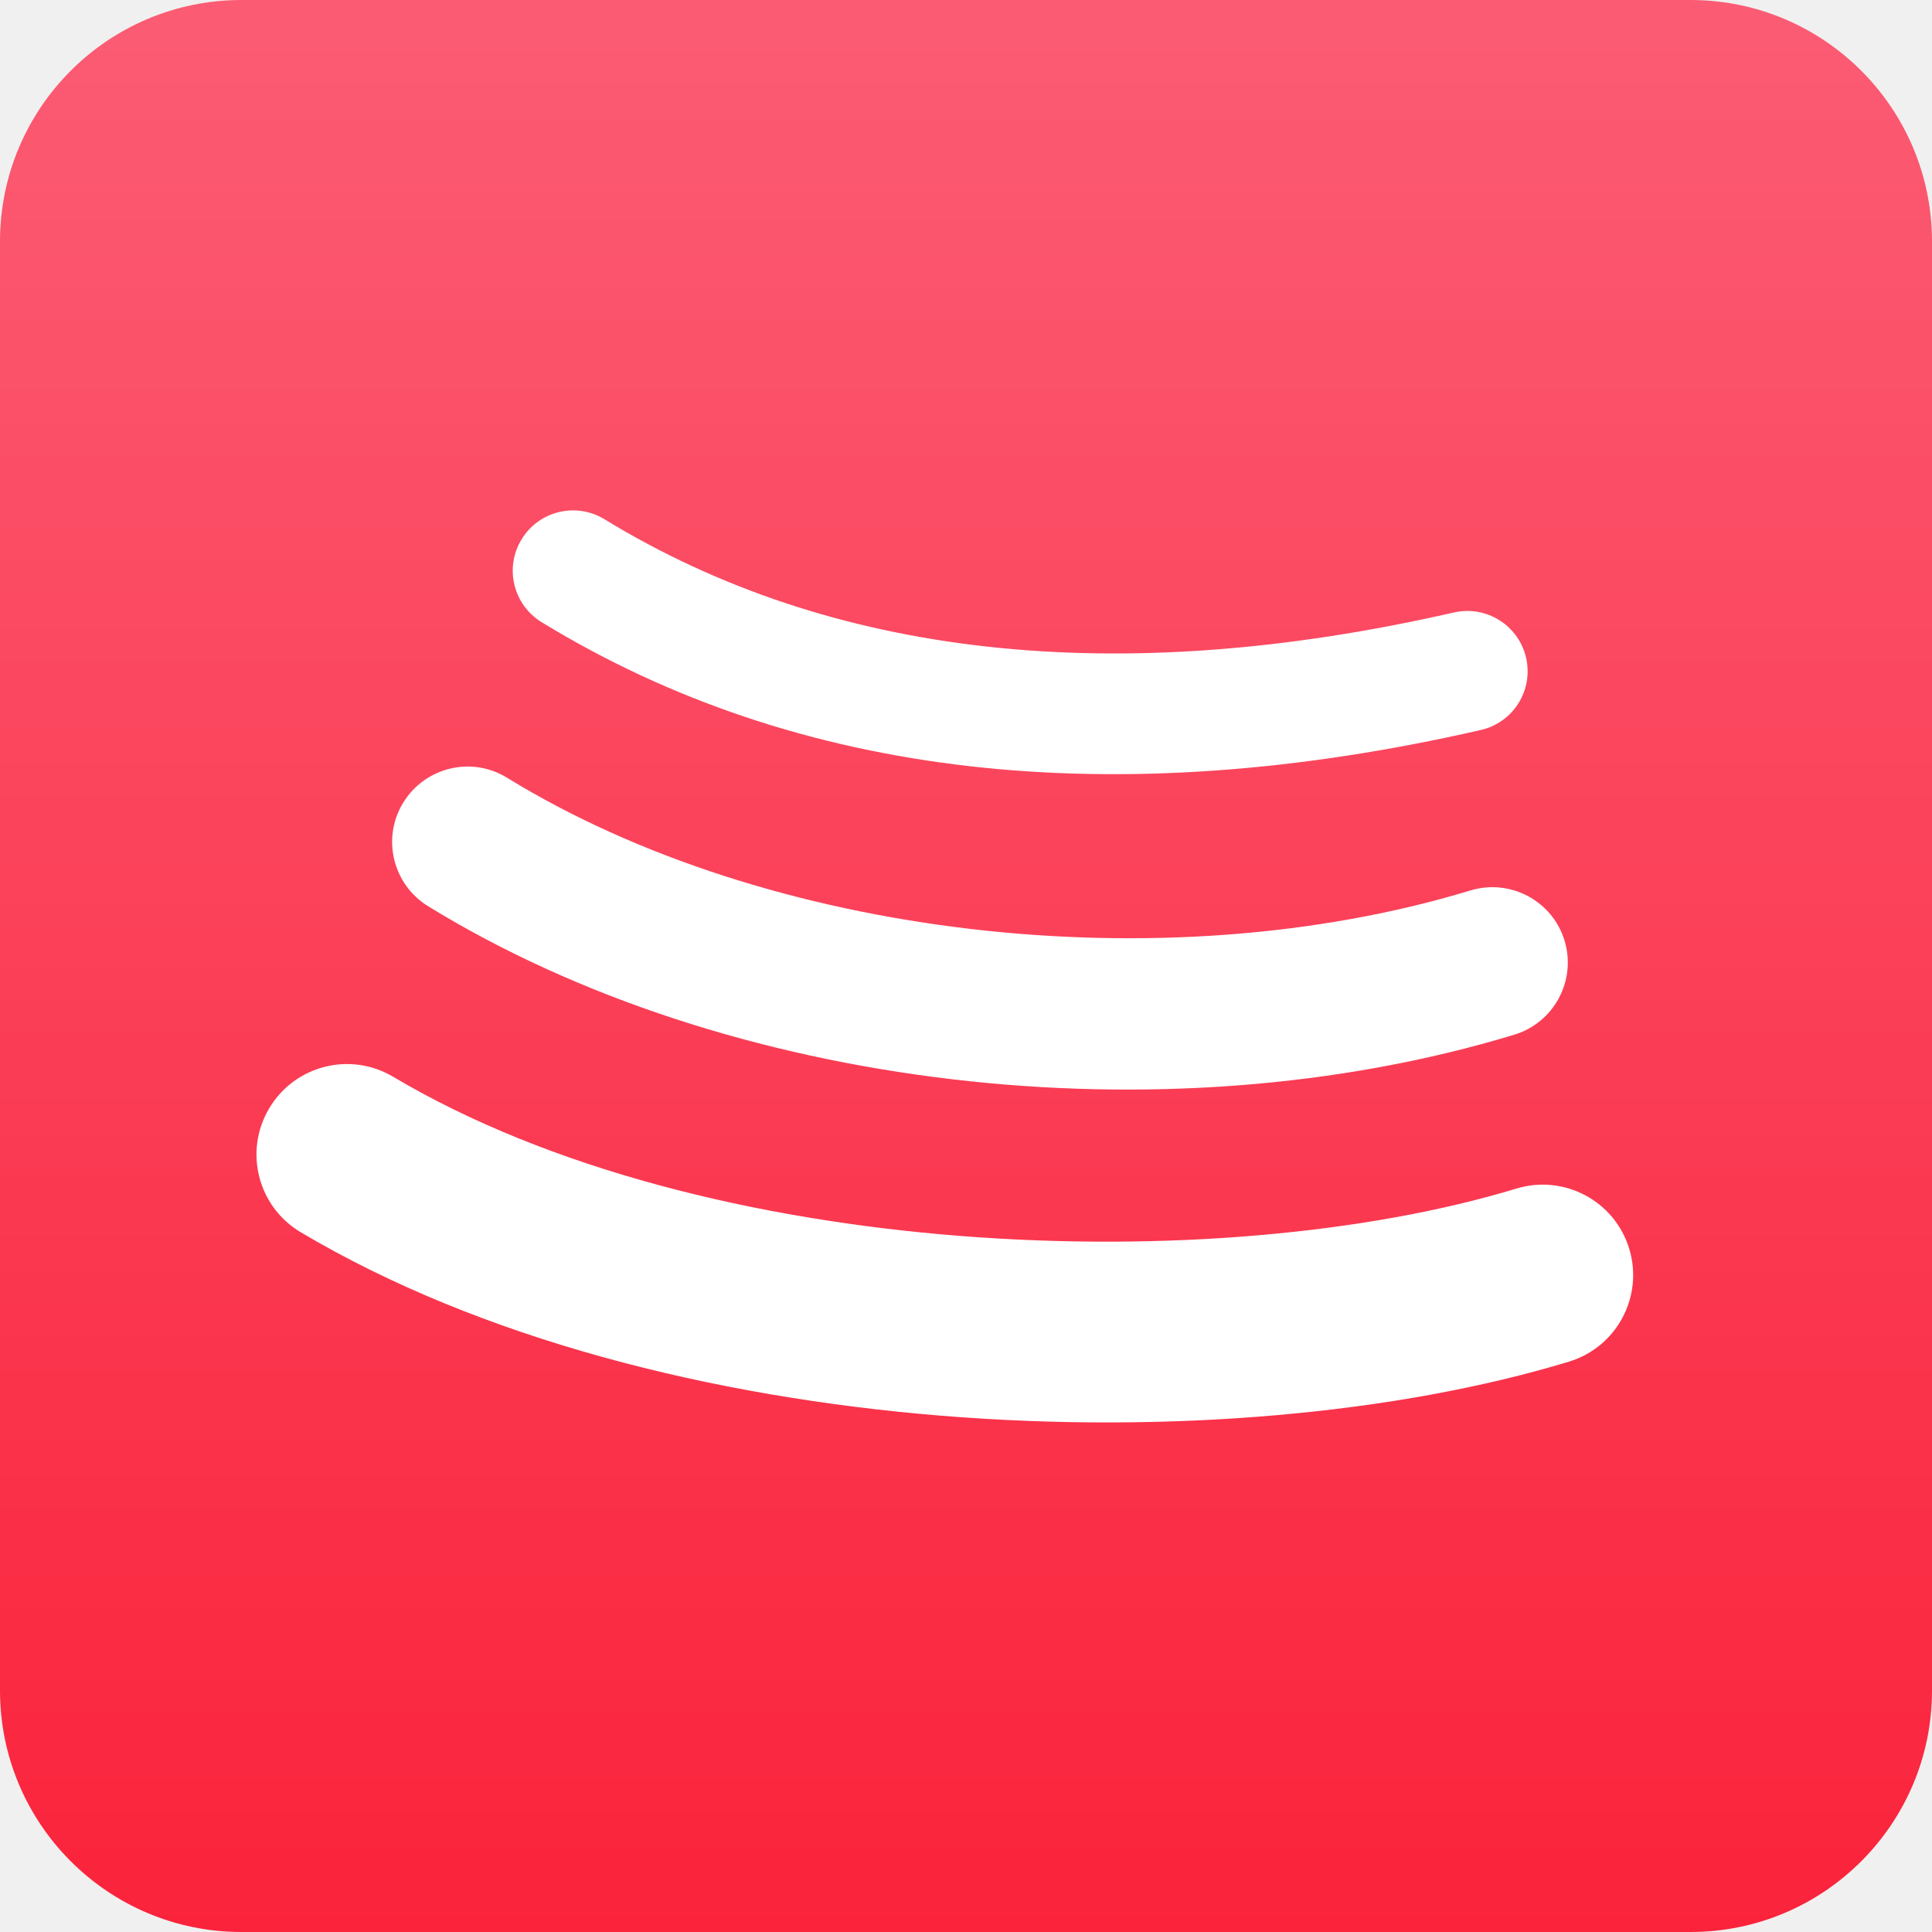
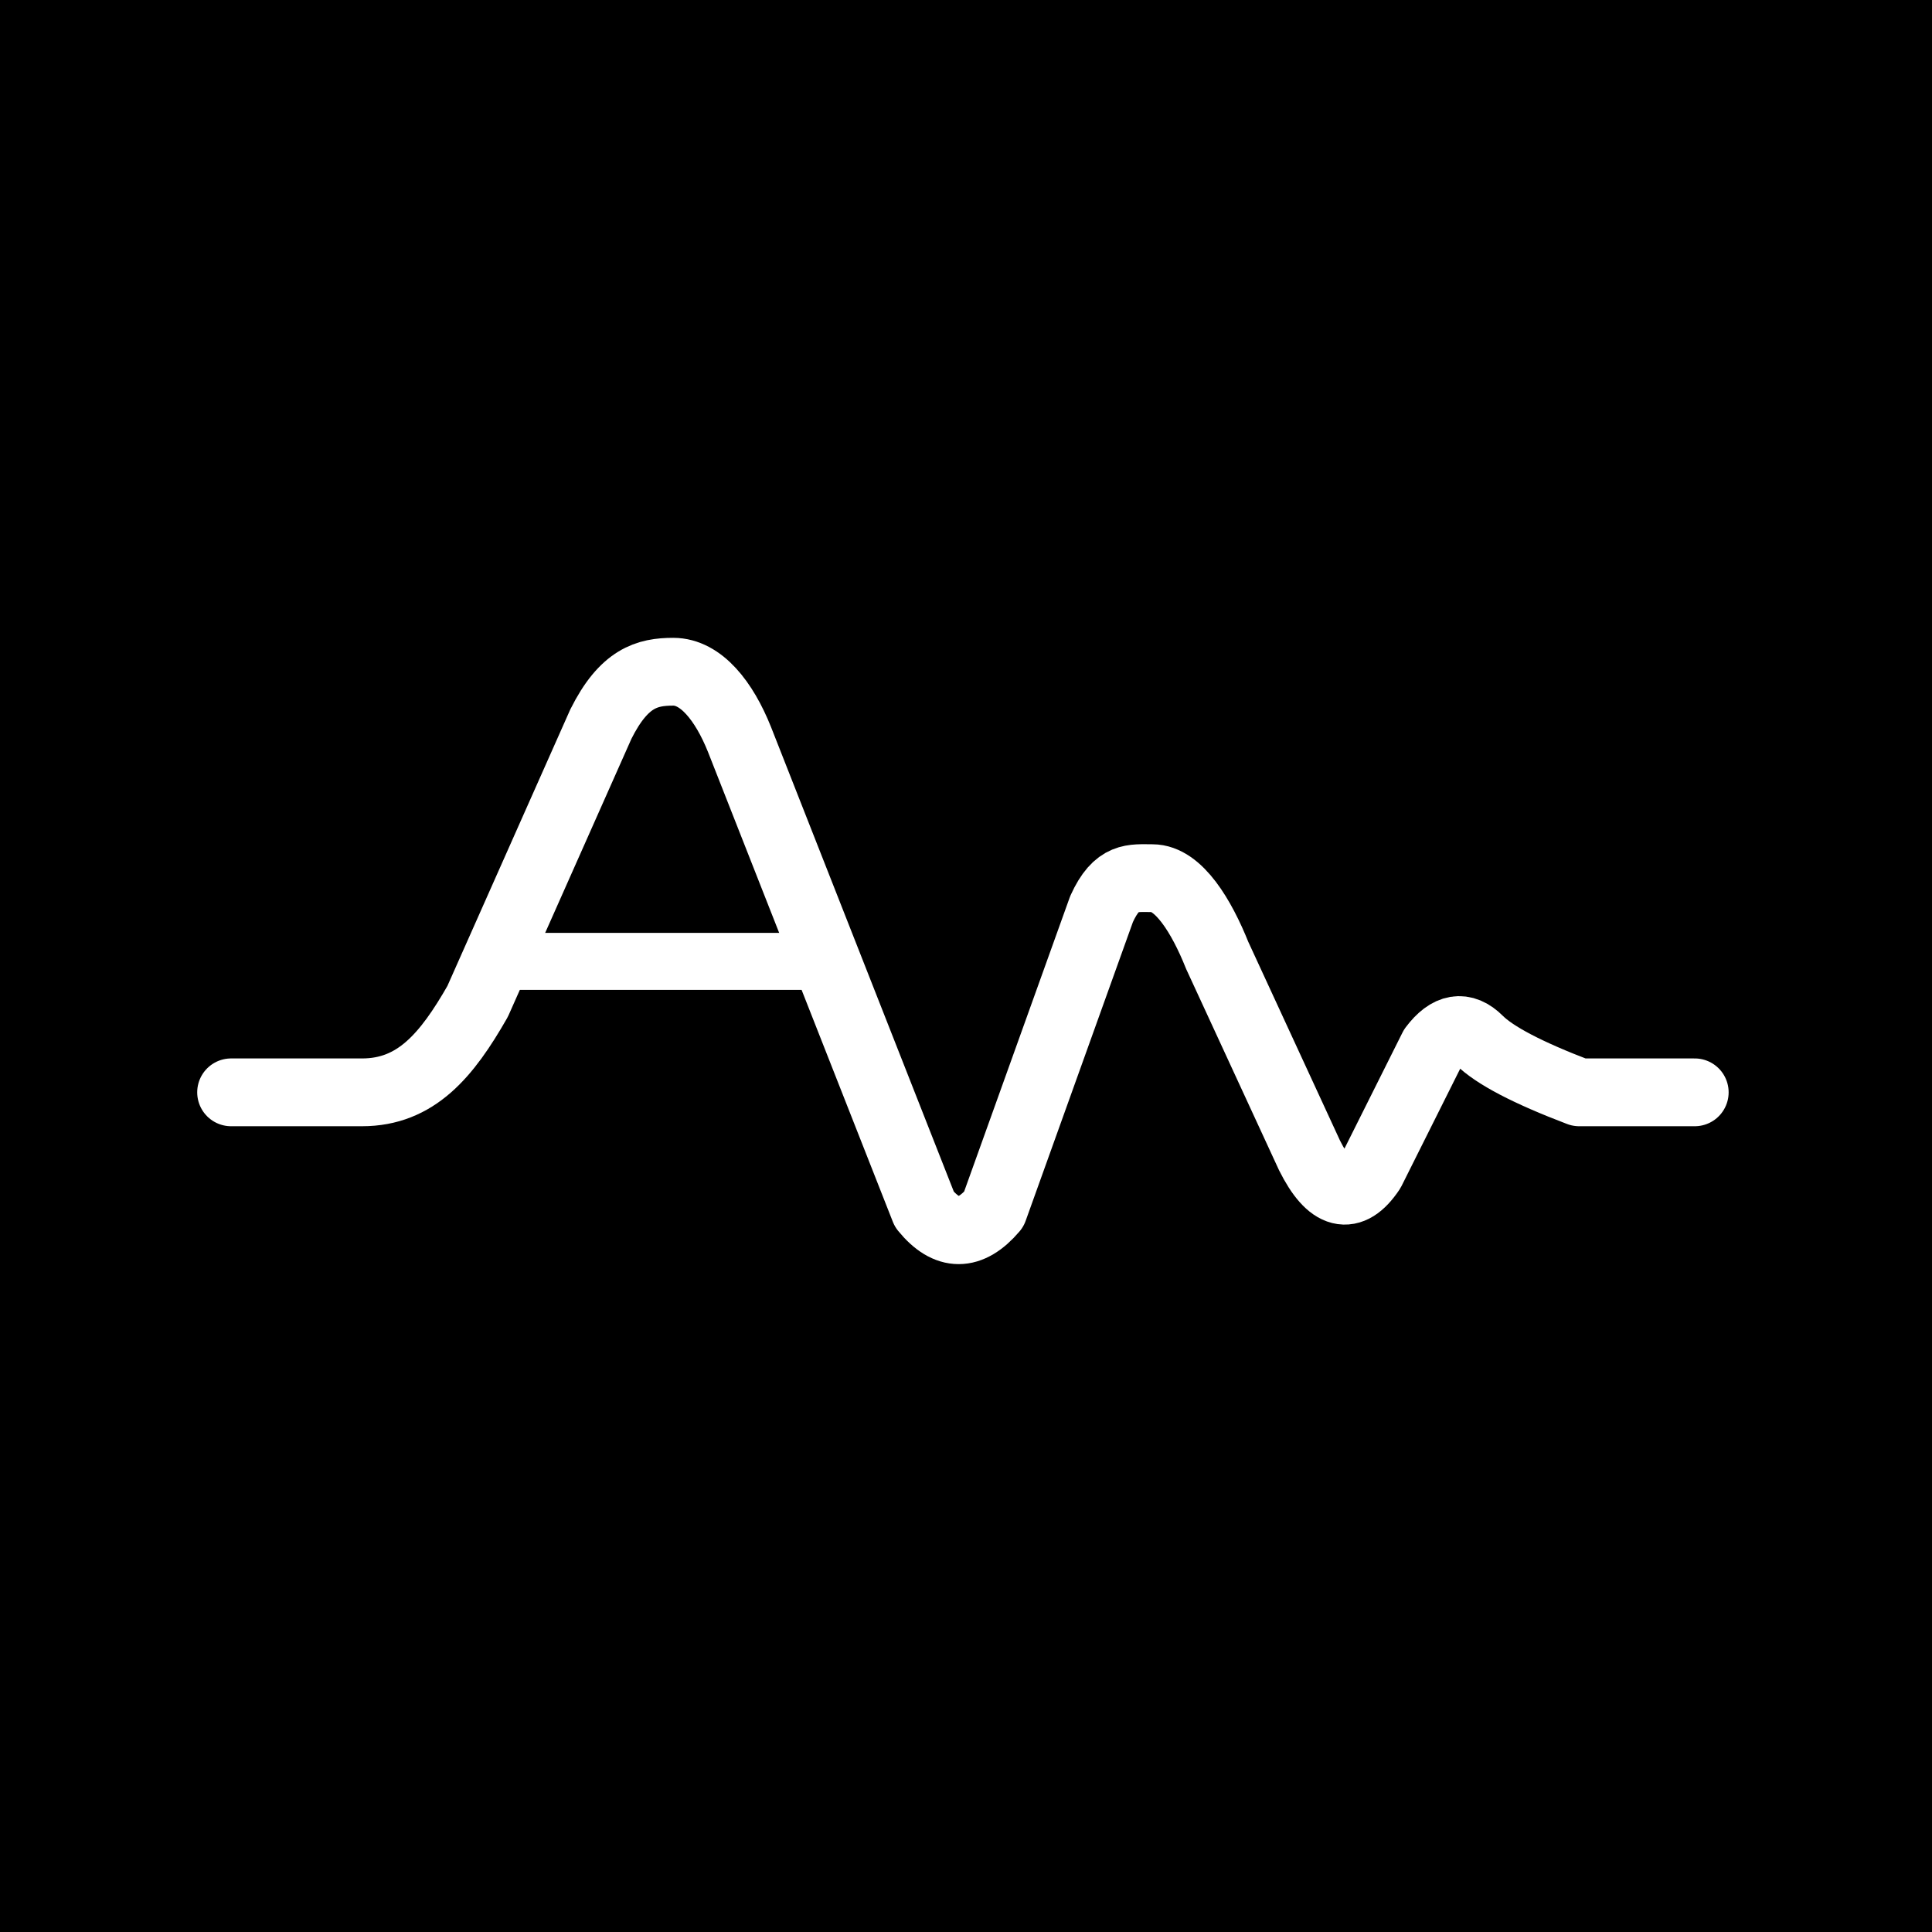
- <svg xmlns="http://www.w3.org/2000/svg" width="1024" height="1024" viewBox="0 0 1024 1024" fill="none">
-   <rect width="1024" height="1024" rx="128" fill="url(#paint0_linear_1_3)" />
-   <path d="M142.673 587.458C156.137 564.68 185.634 557.171 208.339 570.696H208.363C373.538 668.803 646.056 677.824 803.759 629.96C829.083 622.28 855.863 636.576 863.537 661.9C871.211 687.236 856.927 713.999 831.585 721.698C650.553 776.654 349.61 766.036 159.441 653.143C136.614 639.624 129.148 610.206 142.673 587.458ZM213.749 425.386C225.316 406.567 249.917 400.631 268.705 412.198C406.463 496.89 616.454 521.412 779.396 471.951C800.527 465.569 822.846 477.478 829.26 498.574C835.624 519.705 823.709 541.982 802.614 548.408C616.491 604.882 385.105 577.526 226.906 480.312C208.118 468.745 202.183 444.15 213.749 425.386ZM276.478 285.823C285.657 270.768 305.363 265.994 320.418 275.235C440.747 348.734 592.225 365.381 770.619 324.622C787.81 320.706 804.946 331.476 808.862 348.673C812.797 365.87 802.069 383.005 784.836 386.922C589.612 431.542 422.154 412.32 287.064 329.763C272.01 320.522 267.237 300.877 276.478 285.823Z" fill="white" />
-   <defs>
-     <linearGradient id="paint0_linear_1_3" x1="512" y1="0" x2="512" y2="1024" gradientUnits="userSpaceOnUse">
-       <stop stop-color="#FB5C74" />
-       <stop offset="1" stop-color="#FA233B" />
-     </linearGradient>
-   </defs>
+ <svg xmlns="http://www.w3.org/2000/svg" viewBox="0 0 1254 1254" width="1254" height="1254">
+   <rect width="1254" height="1254" fill="#000000" />
+   <path d="M150 709 H235 C270 709 290 685 310 650 L390 470 C405 440 420 436 437 436 C455 436 470 455 480 480 L600 785 Q622 812 645 785 L715 590 C725 568 735 570 748 570 C765 570 780 595 790 620 L850 750 Q870 790 890 760 L930 680 Q945 660 960 675 Q975 690 1025 709 H1100" fill="none" stroke="#FFFFFF" stroke-width="44" stroke-linecap="round" stroke-linejoin="round" />
+   <path d="M330 624 H530" fill="none" stroke="#FFFFFF" stroke-width="37" stroke-linecap="butt" />
</svg>
